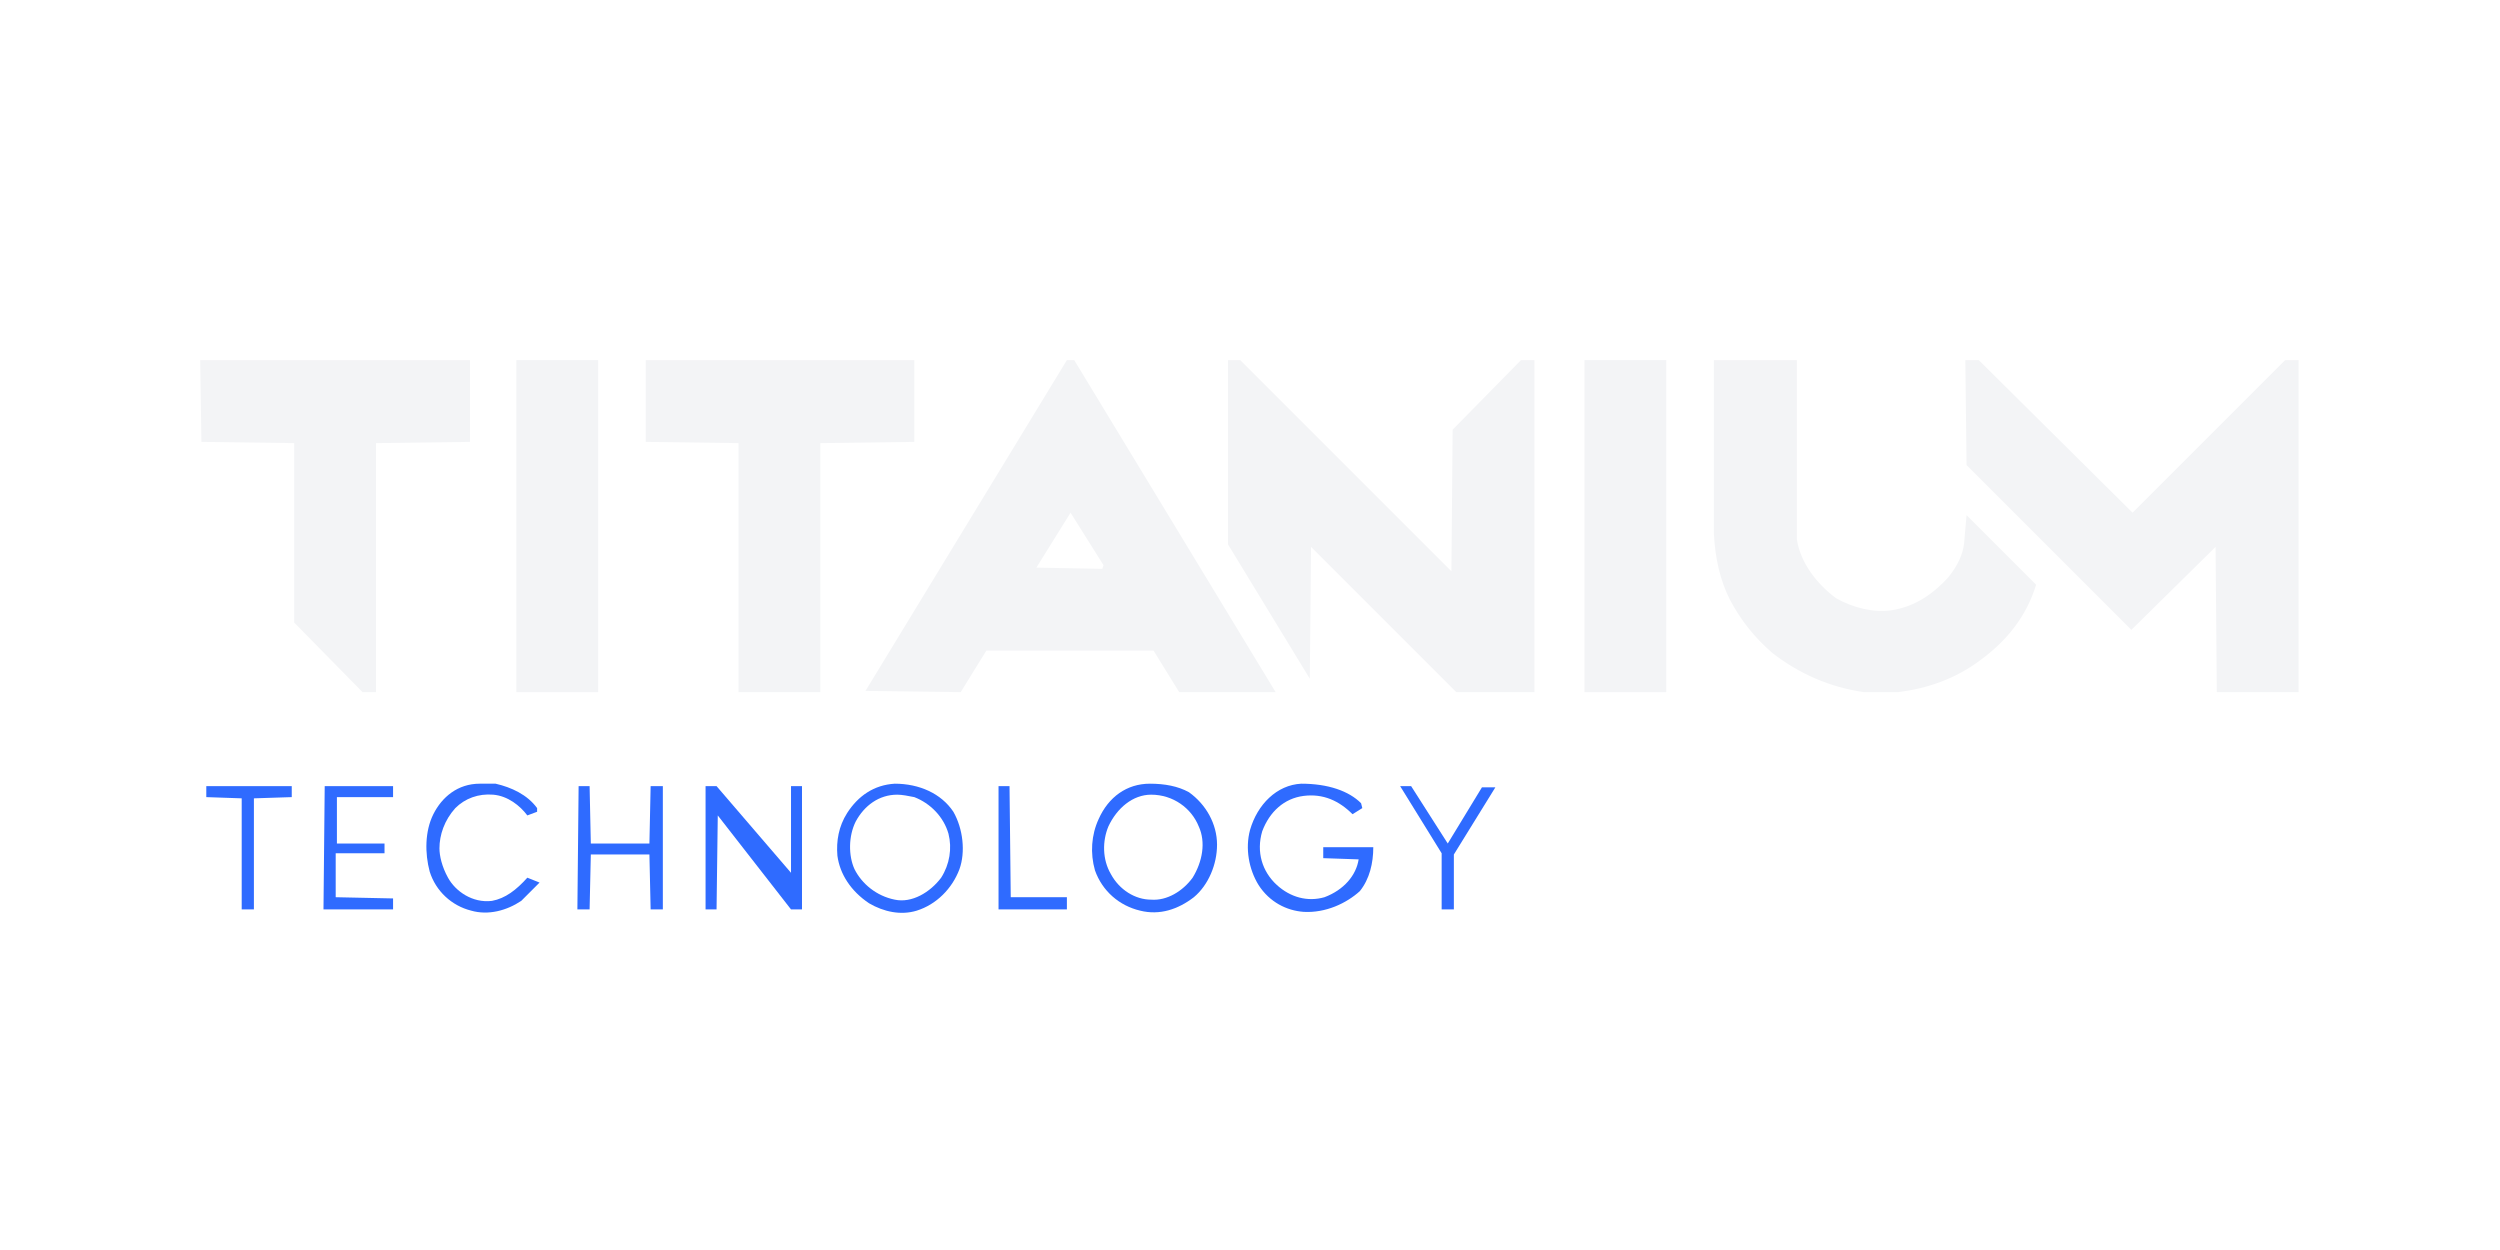
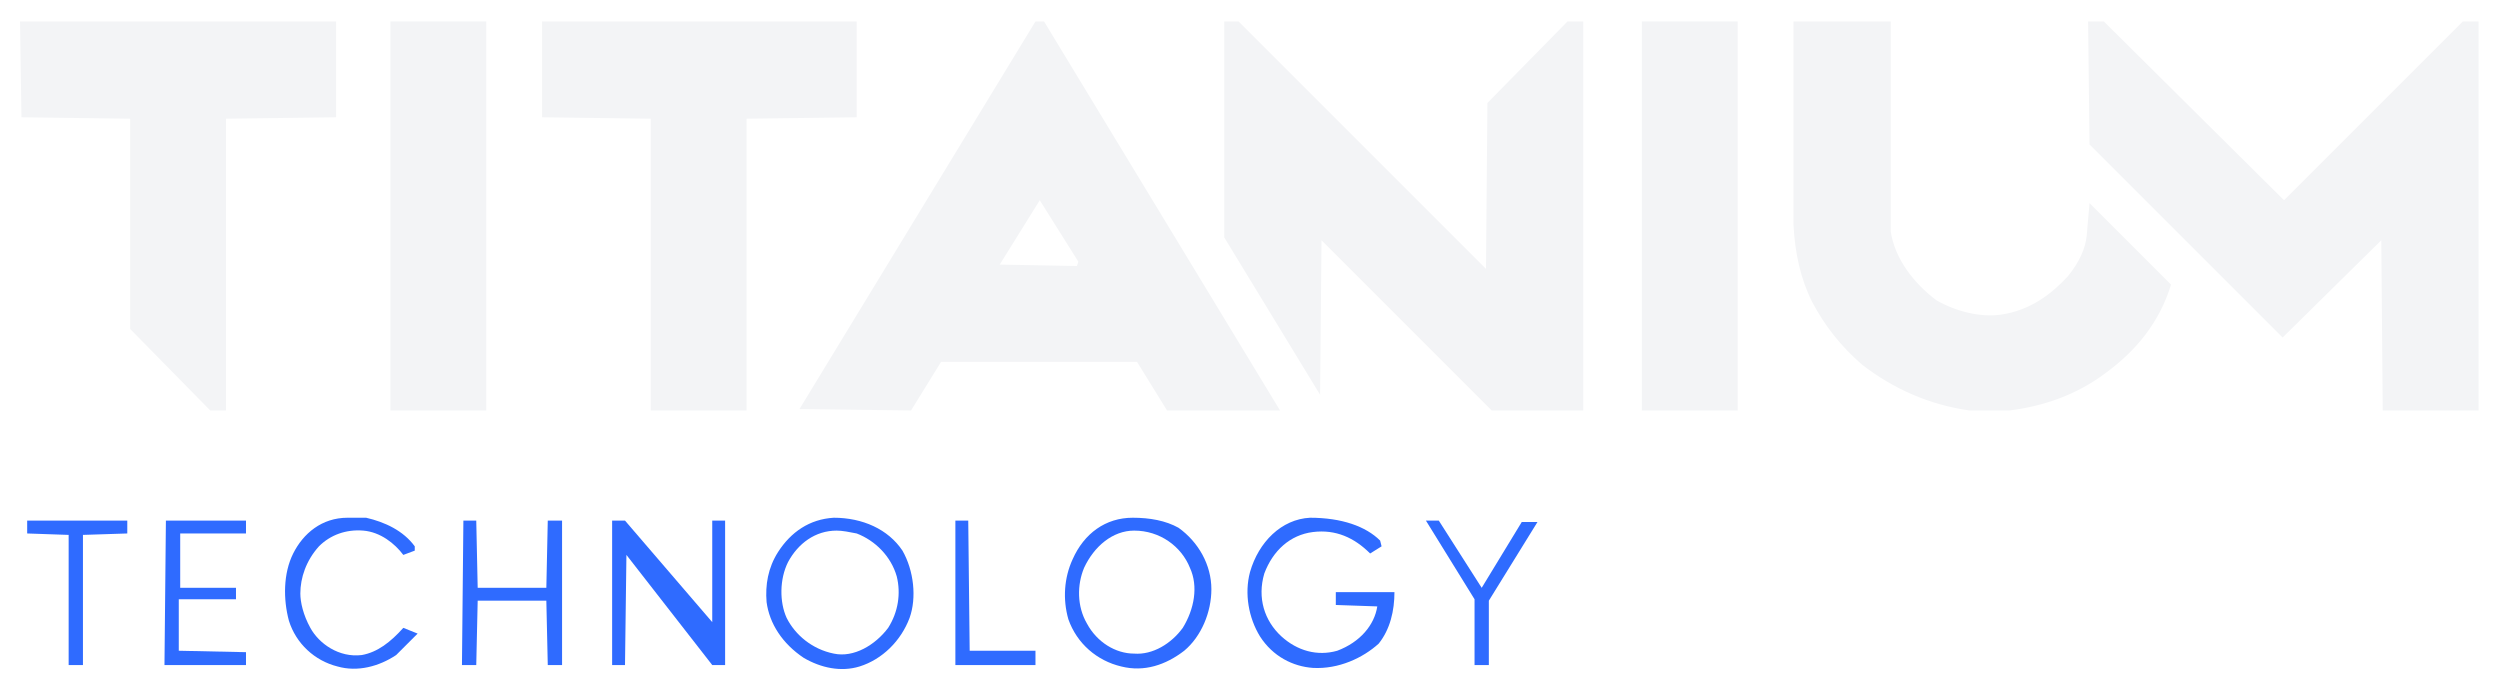
- <svg xmlns="http://www.w3.org/2000/svg" viewBox="0 0 2048 1024" fill="none">
+ <svg xmlns="http://www.w3.org/2000/svg" viewBox="150 280 1748 480" fill="none">
  <g id="wordmark" fill="#f3f4f6" fill-rule="evenodd">
    <path id="letter-t1" d="M164 295H385V362L308 363V567H297L241 510V363L165 362Z" />
    <path id="letter-i1" d="M423 295H490V567H423Z" />
    <path id="letter-t2" d="M529 295H749V362L672 363V567H605V363L529 362Z" />
    <path id="letter-a" d="M709 566L874 295H880L1045 567H966L945 533H808L787 567Z M849 465L877 420L904 463L903 466Z" />
    <path id="letter-n" d="M1006 295H1016L1189 468L1190 352L1246 295H1257V567H1193L1074 448L1073 556L1006 446Z" />
    <path id="letter-i2" d="M1298 295H1365V567H1298Z" />
    <path id="letter-u" d="M1404 295H1472V442C1475 461 1488 478 1504 490C1518 498 1535 502 1549 500C1570 497 1585 485 1596 473C1604 463 1608 454 1609 445L1611 422L1668 479C1660 505 1644 525 1622 541C1602 556 1579 564 1555 567H1527C1499 563 1474 552 1452 535C1437 522 1426 508 1417 491C1409 475 1405 457 1404 437Z" />
    <path id="letter-m" d="M1610 295H1621L1747 420L1872 295H1883V567H1816L1815 448L1746 516L1611 381Z" />
  </g>
  <g id="tagline" fill="#2f6bff" fill-rule="evenodd">
    <path id="letter-t" d="M169 644H239V653L208 654V745H198V654L169 653Z" />
    <path id="letter-e" d="M266 644H322V653H276V691H315V699H275V735L322 736V745H265Z" />
    <path id="letter-c" d="M393 642C375 642 362 653 355 667C348 681 348 699 352 714C357 730 370 742 386 746C400 750 415 746 427 738L442 723L432 719C423 729 414 736 403 738C387 740 373 730 367 719C362 710 360 701 360 695C360 684 364 672 373 662C381 654 392 650 404 651C416 652 426 660 432 668L440 665L440 662C432 651 419 645 406 642Z" />
    <path id="letter-h" d="M474 644L483 644L484 691H532L533 644H543V745H533L532 700H484L483 745H473Z" />
    <path id="letter-n" d="M578 644H587L648 715V644H657V745H648L588 668L587 745H578Z" />
    <path id="letter-o1" d="M733 642C716 643 703 652 694 666C687 677 685 689 686 701C688 716 697 730 712 740C724 747 738 750 751 746C767 741 780 728 786 712C791 698 789 679 781 665C771 650 753 642 733 642Z M735 651C720 651 708 660 701 673C695 685 695 701 700 712C706 724 718 734 733 737C747 740 762 731 771 719C778 708 780 695 777 683C773 669 762 658 749 653C744 652 739 651 735 651Z" />
    <path id="letter-l" d="M818 644H827L828 735H874V745H818Z" />
    <path id="letter-o2" d="M942 642C923 642 908 653 900 671C894 684 893 699 897 713C903 730 917 742 934 746C950 750 965 745 978 735C990 725 997 708 997 692C997 675 988 659 974 649C965 644 954 642 942 642Z M943 651C928 651 915 662 908 677C903 689 903 704 910 716C917 729 930 737 943 737C956 738 969 730 977 719C985 706 988 690 982 677C976 662 961 651 943 651Z" />
    <path id="letter-g" d="M1066 642C1046 643 1030 659 1024 680C1020 695 1023 712 1031 725C1040 739 1054 746 1068 747C1086 748 1103 740 1114 730C1122 720 1125 707 1125 694H1084V703L1113 704C1111 717 1101 729 1085 735C1071 739 1057 735 1046 725C1034 714 1029 698 1034 681C1040 665 1052 654 1068 652C1084 650 1097 656 1108 667L1116 662L1115 658C1105 648 1088 642 1066 642Z" />
    <path id="letter-y" d="M1147 644H1156L1186 691L1214 645H1225L1191 700V745H1181V699Z" />
  </g>
</svg>
